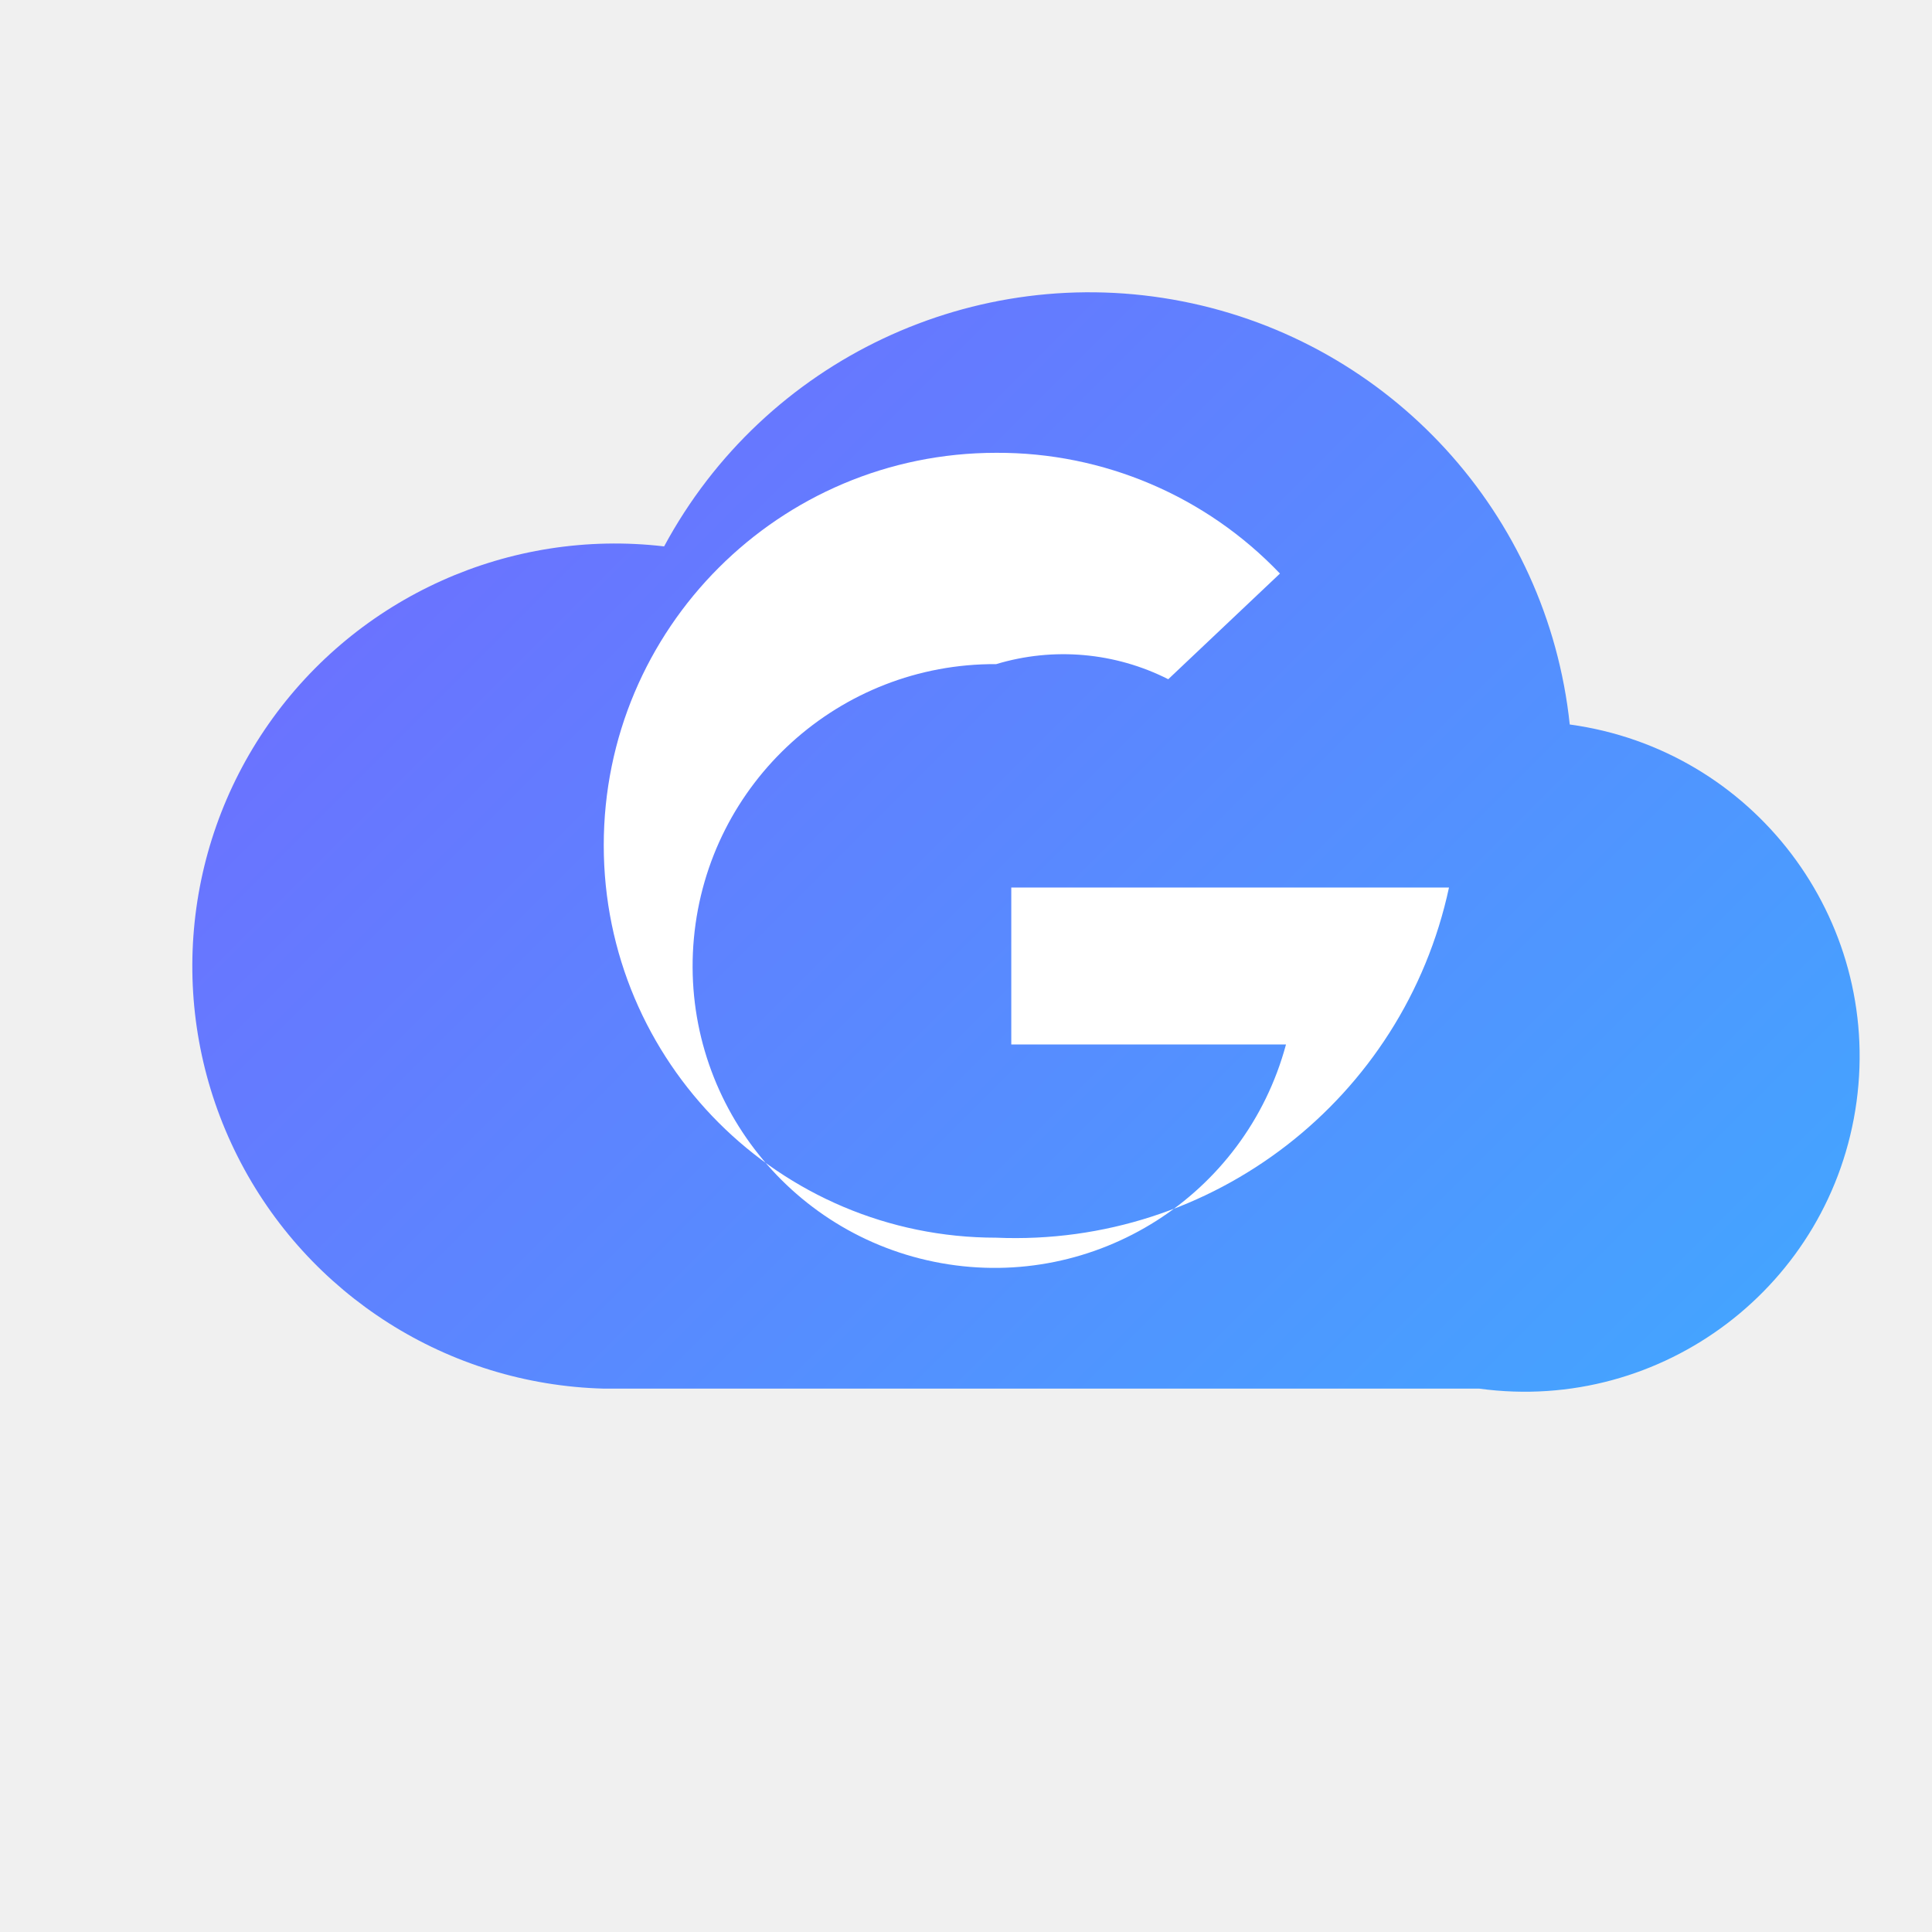
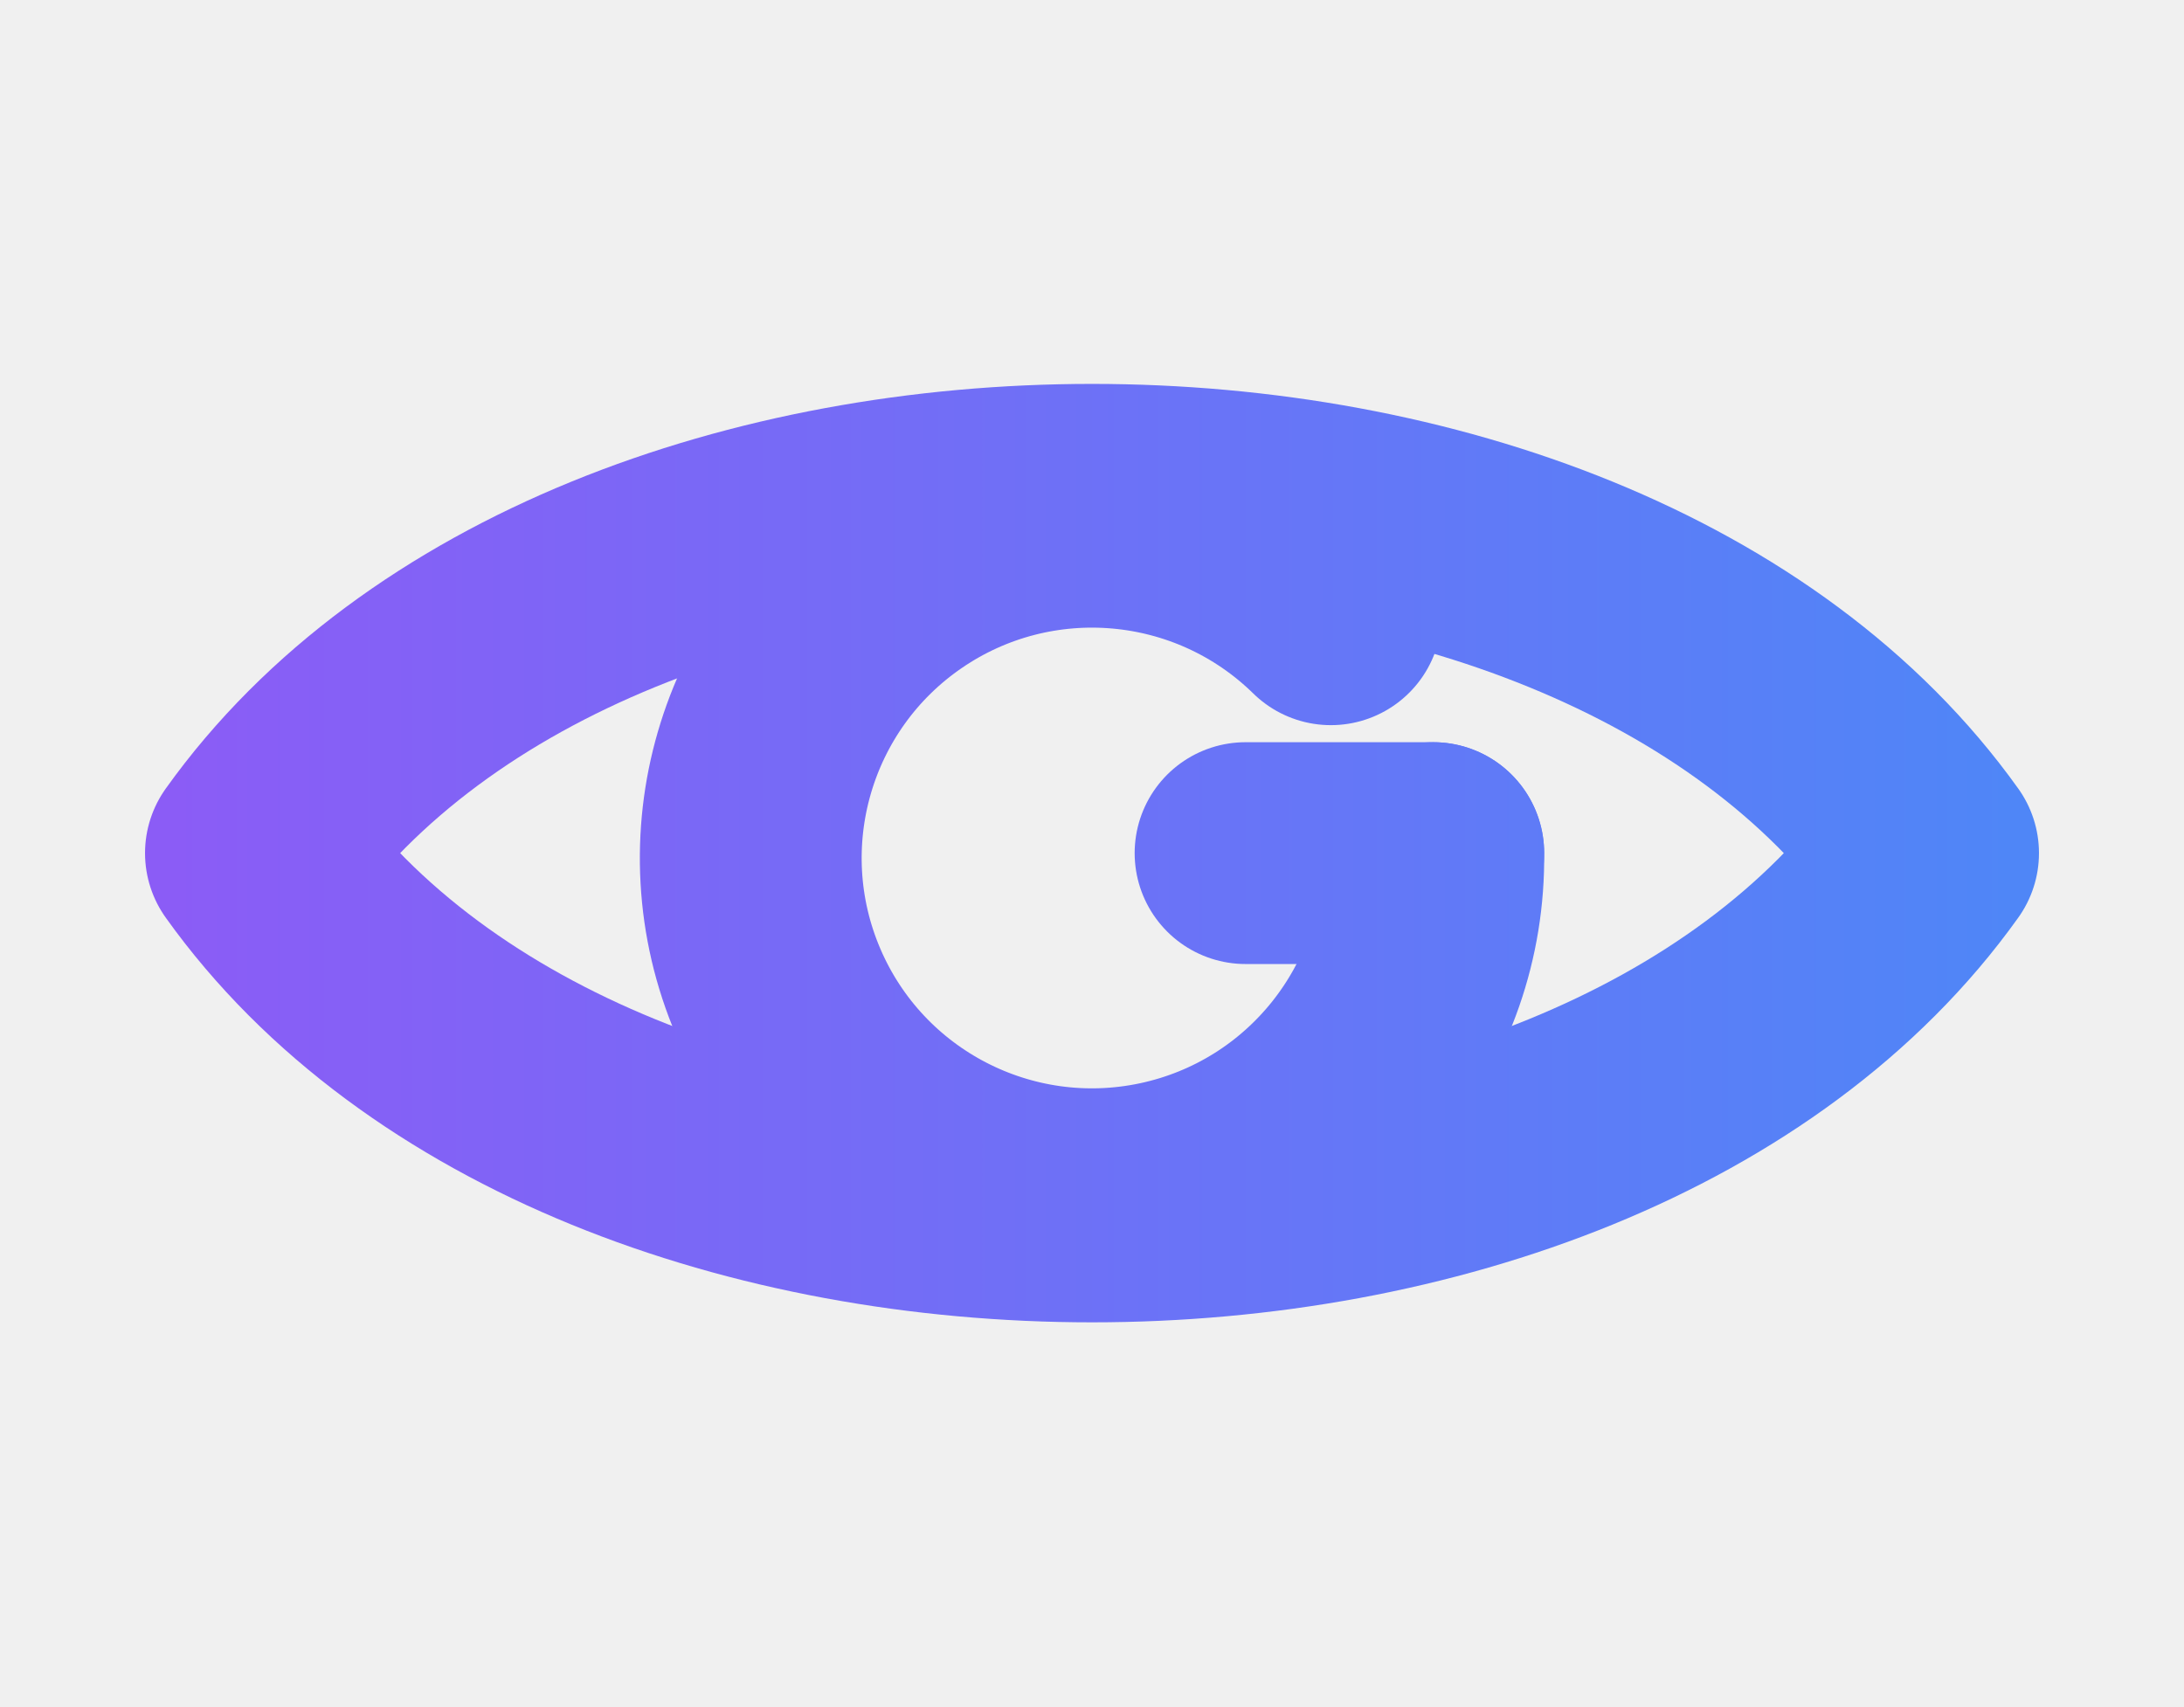
- <svg xmlns="http://www.w3.org/2000/svg" viewBox="0 0 64 64" fill="none">
+ <svg xmlns="http://www.w3.org/2000/svg" viewBox="0 0 256 200" fill="none">
  <defs>
-     <linearGradient id="g" x1="0" y1="0" x2="64" y2="64" gradientUnits="userSpaceOnUse">
-       <stop stop-color="#7C5CFF" />
-       <stop offset="1" stop-color="#36B6FF" />
+     <linearGradient id="f" x1="20" y1="100" x2="236" y2="100" gradientUnits="userSpaceOnUse">
+       <stop stop-color="#8B5CF6" />
+       <stop offset="1" stop-color="#4F86F7" />
    </linearGradient>
  </defs>
-   <path d="M20 46a14 14 0 1 1 2-27.9A16 16 0 0 1 52 24a11 11 0 0 1-3 22H20Z" fill="url(#g)" />
-   <path d="M33 22a10 10 0 1 0 9.6 12.6h-9.1v-5.2H48a14.7 14.7 0 0 1-15 11.6 13 13 0 1 1 0-26 12.9 12.9 0 0 1 9.4 4l-3.7 3.5A7.7 7.7 0 0 0 33 22Z" fill="#fff" />
+   <g fill="none" stroke="url(#f)" stroke-width="26" stroke-linecap="round" stroke-linejoin="round">
+     <path d="M30 100 C70 44 186 44 226 100 C186 156 70 156 30 100 Z" />
+     <path d="M168 100 a40 40 0 1 1 -12 -28" />
+     <path d="M168 100 h-22" />
+   </g>
</svg>
